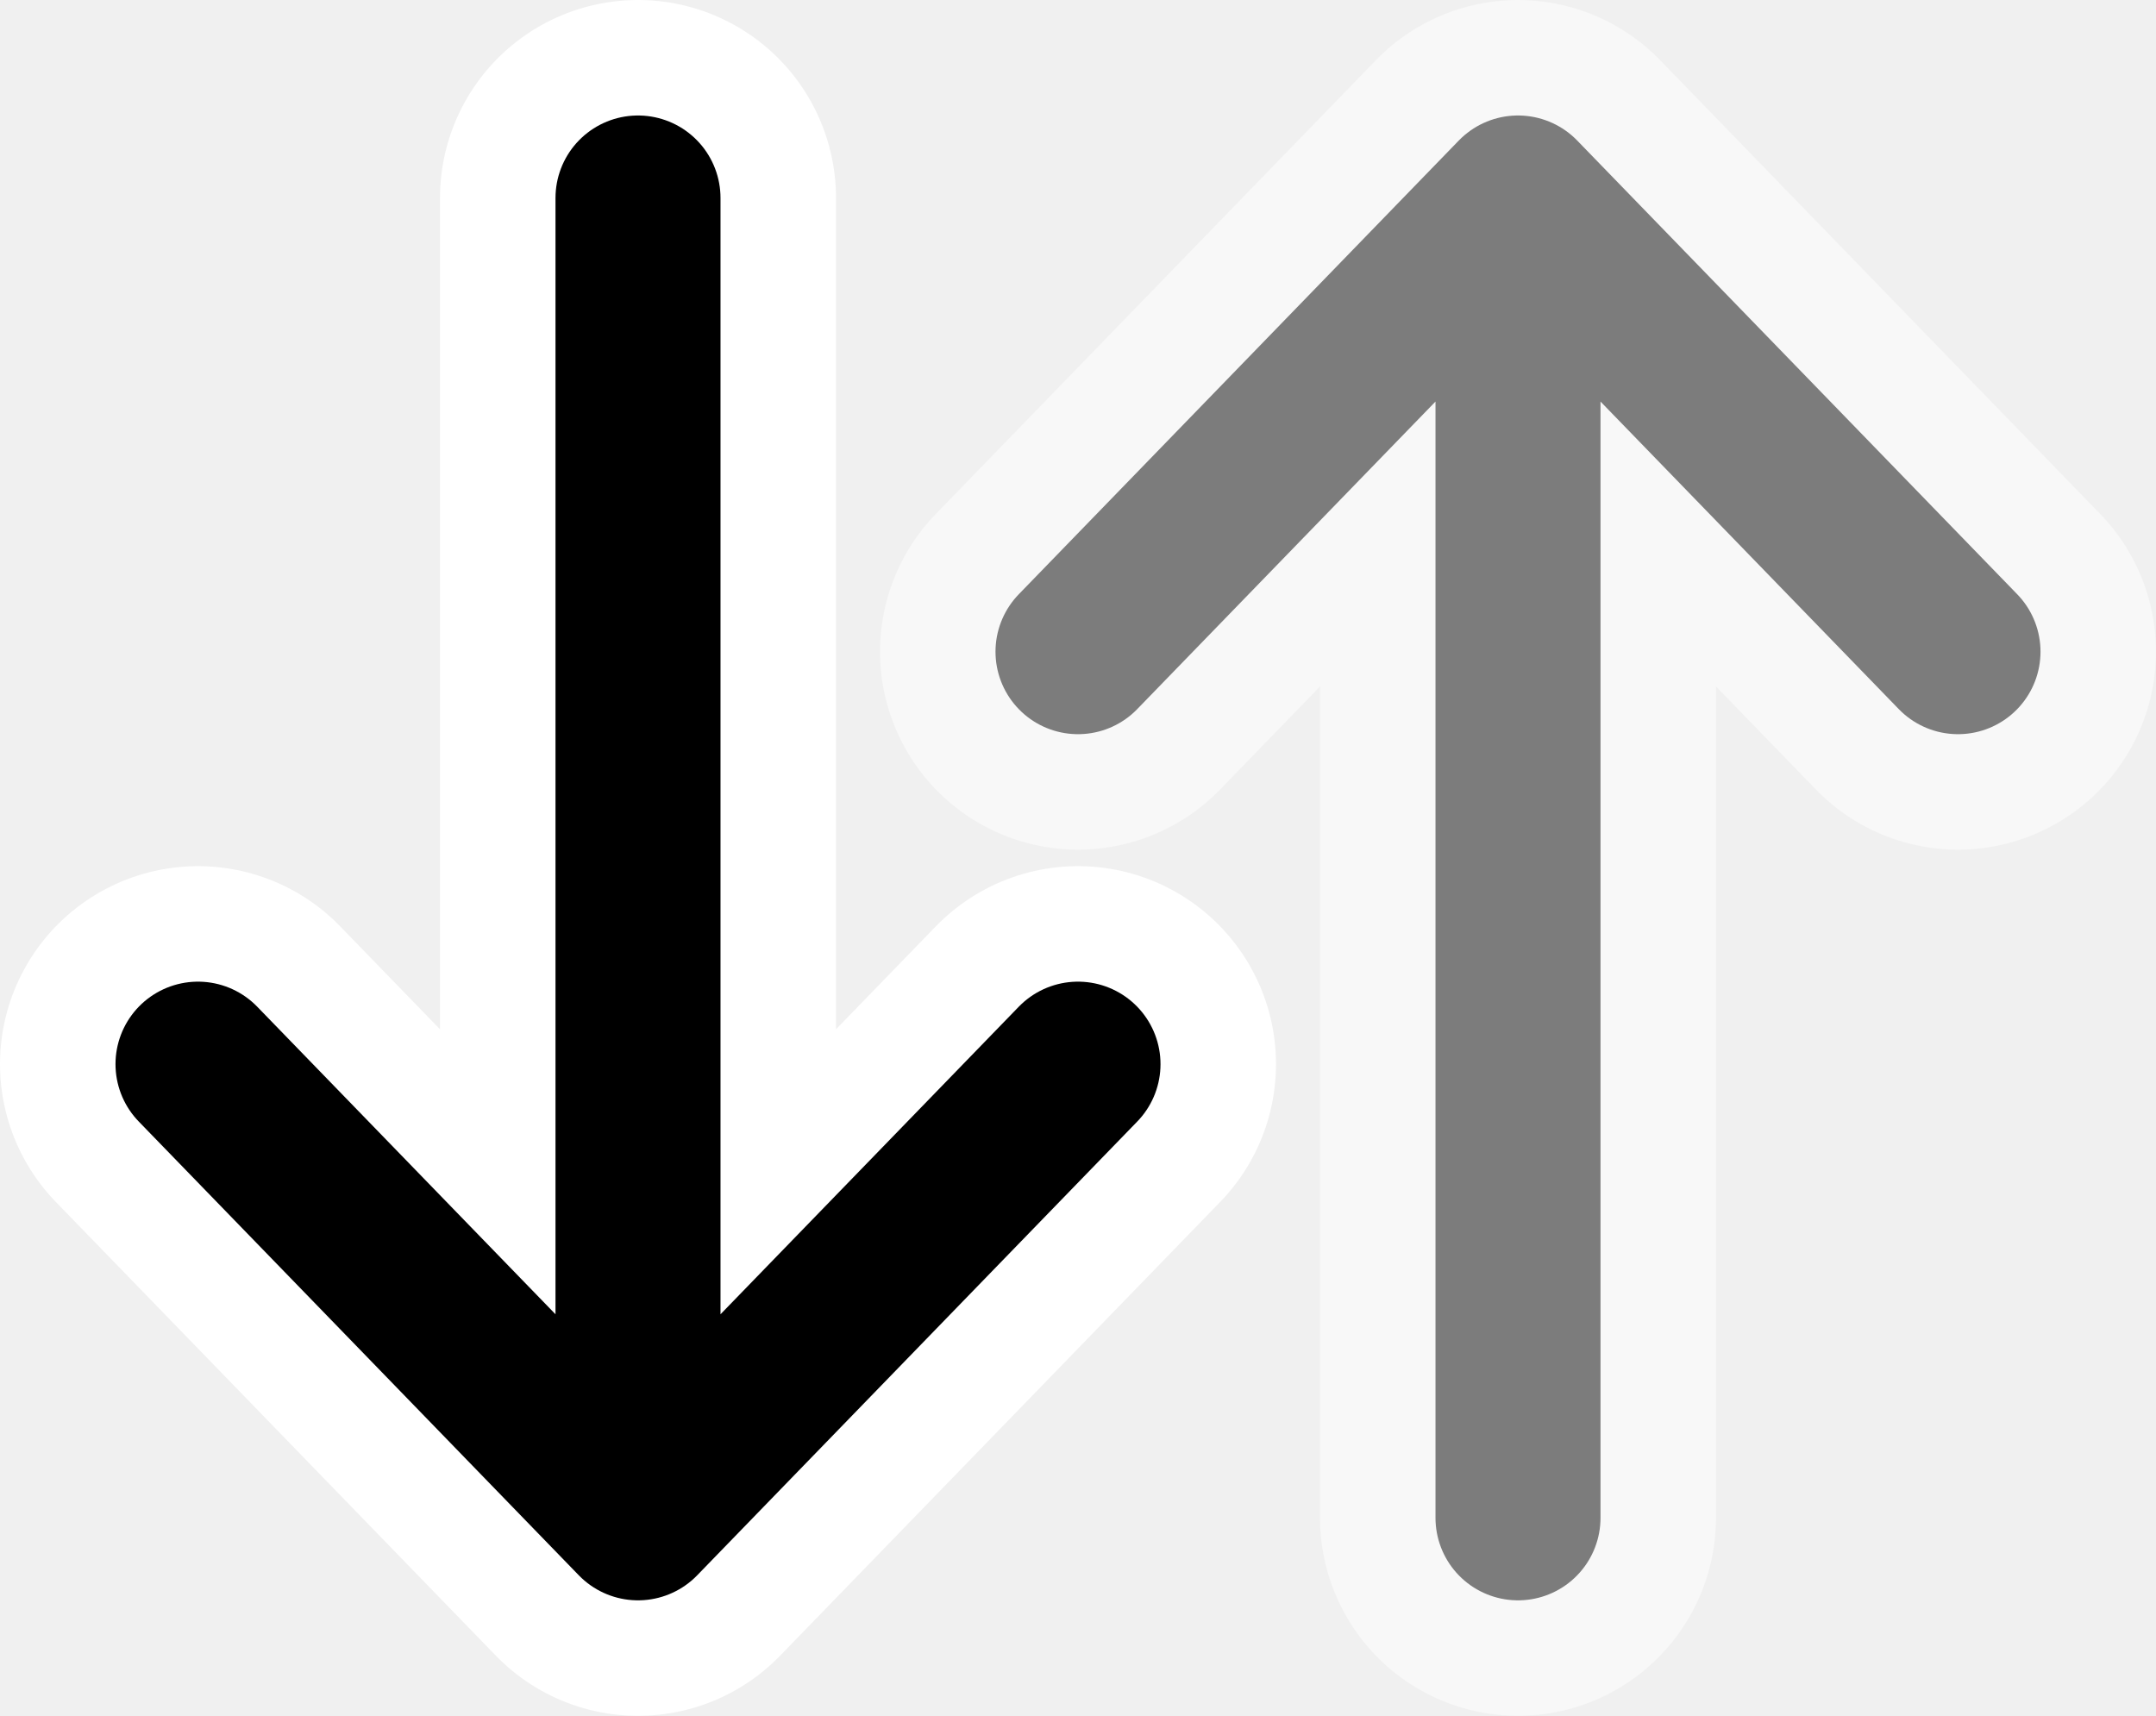
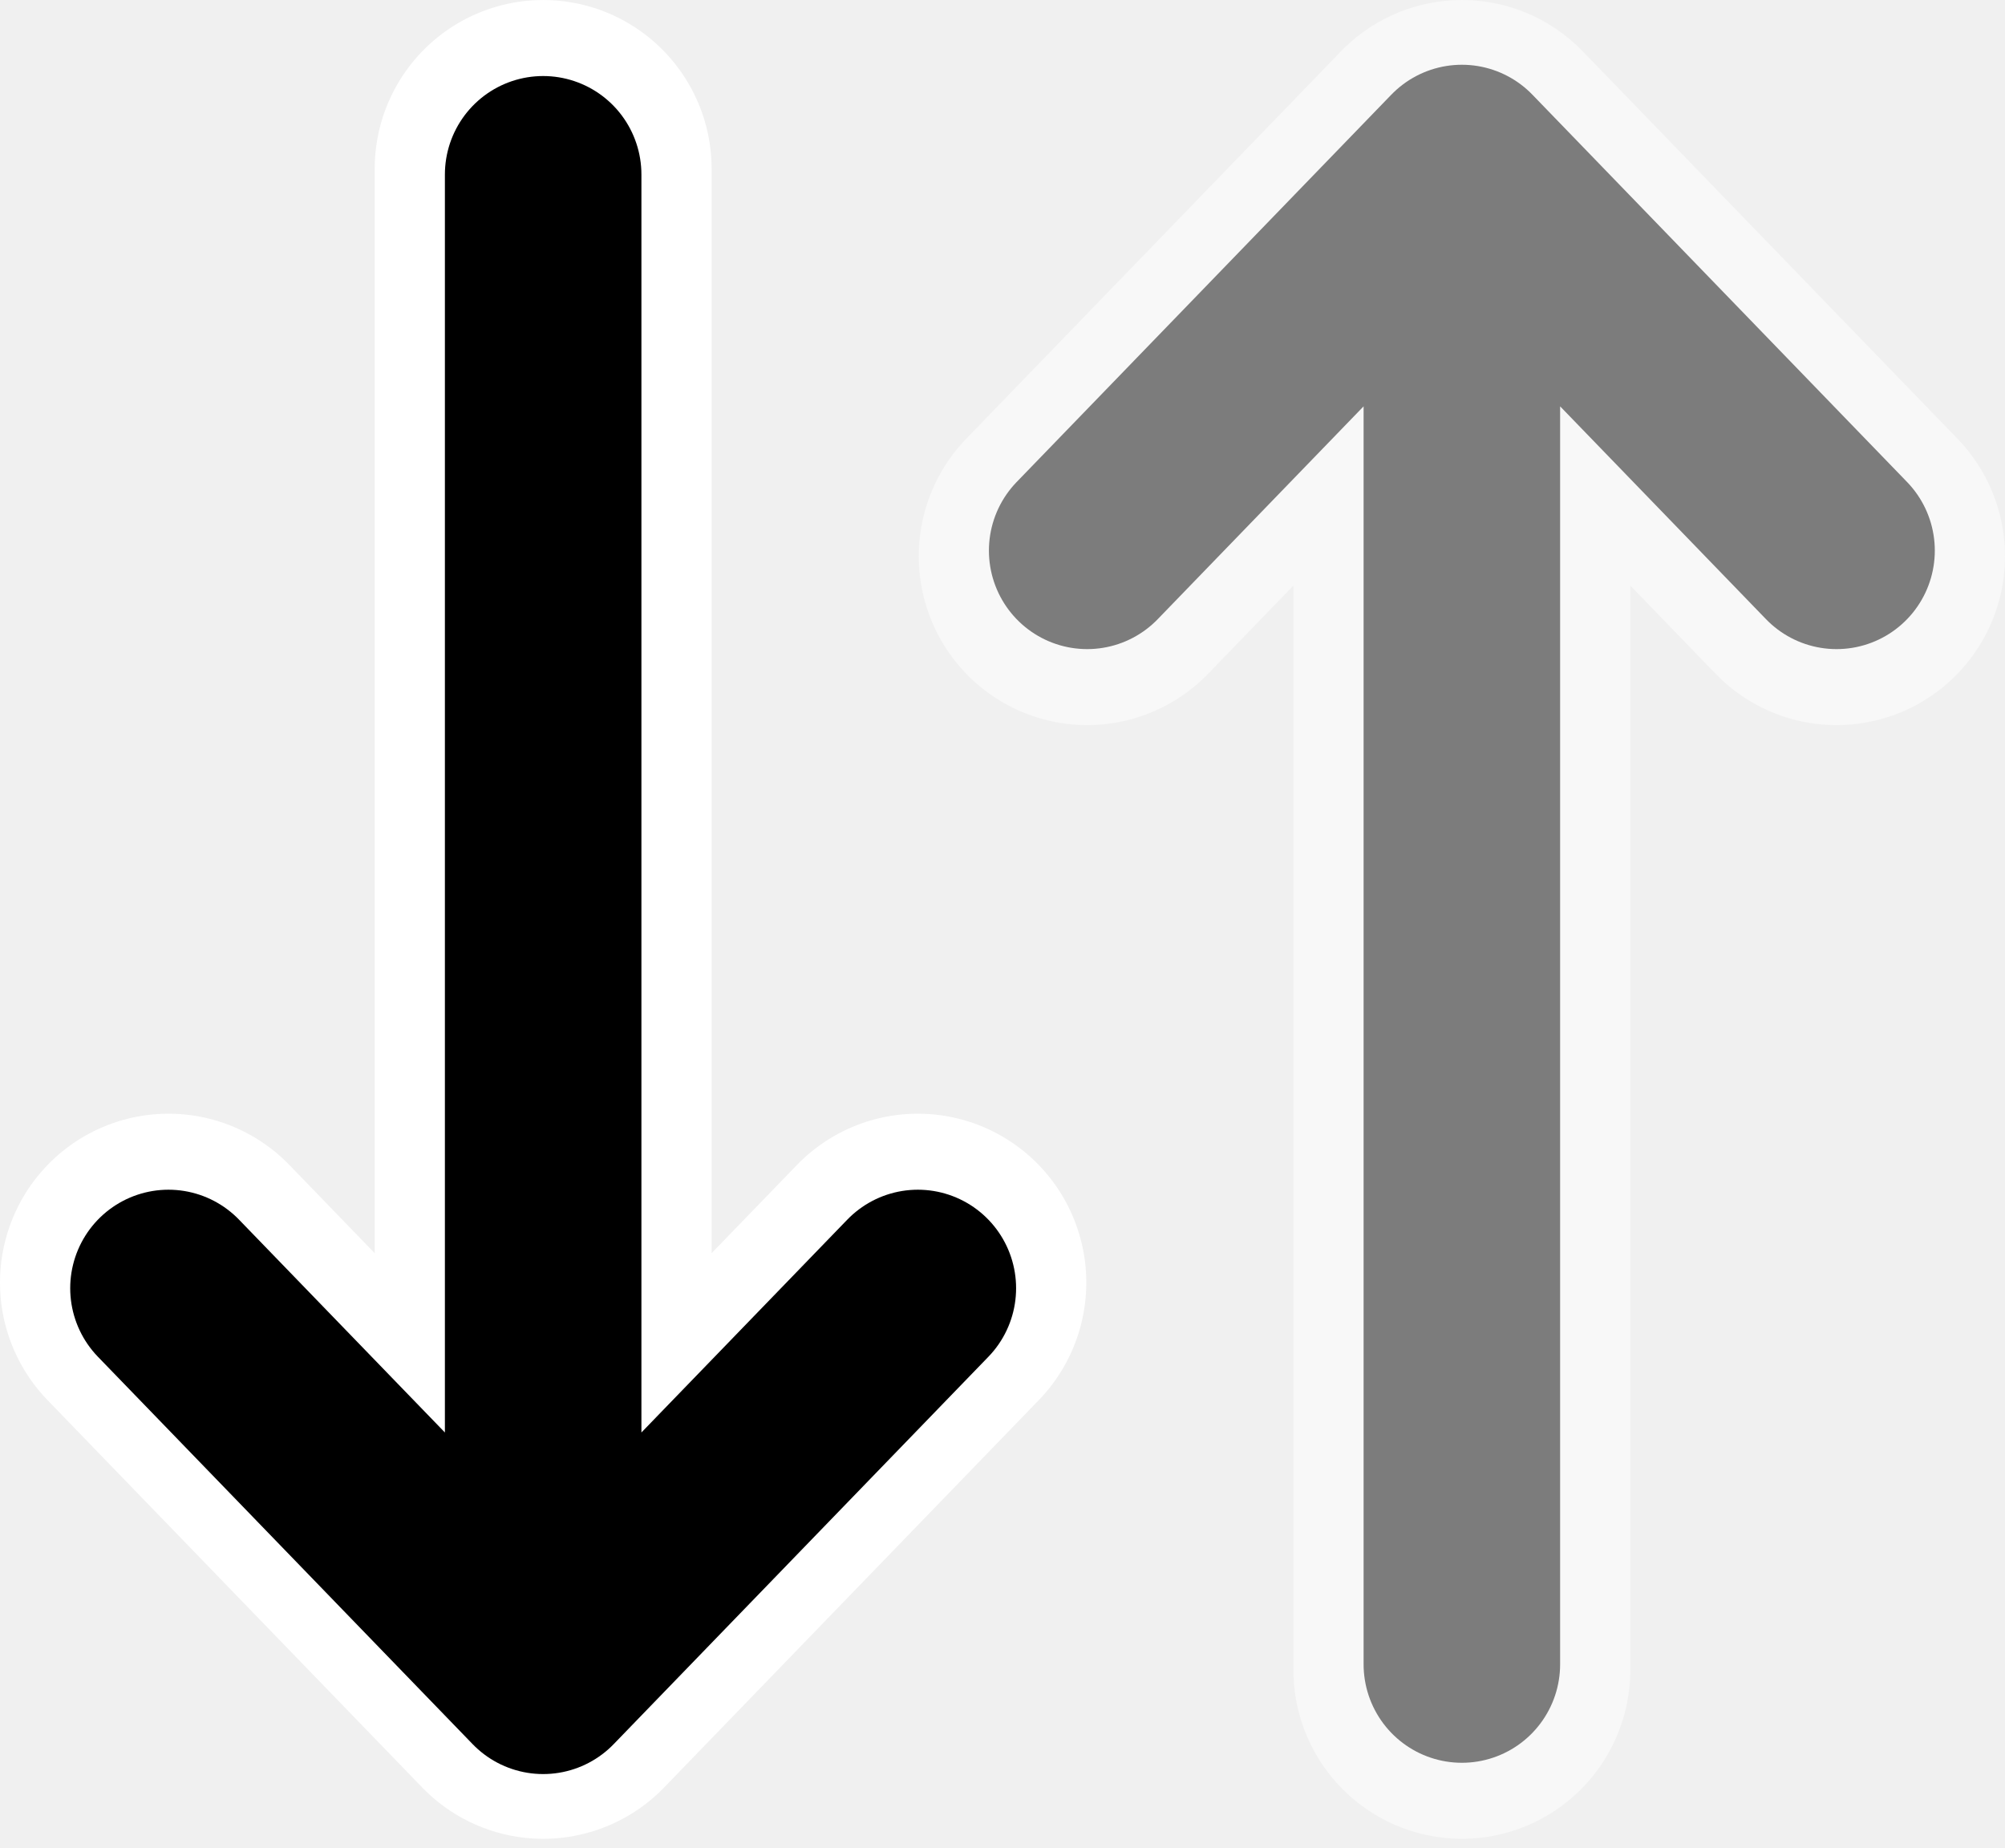
- <svg xmlns="http://www.w3.org/2000/svg" width="653.333" height="520" viewBox="0 0 19.6 15.6" fill="none" version="1.1" id="svg2">
+ <svg xmlns="http://www.w3.org/2000/svg" width="713.238" height="657.243" viewBox="0 0 21.397 19.717" fill="none" version="1.1" id="svg2">
  <defs id="defs2" />
-   <path opacity="0.5" d="m 13.8,13.8 v -12 m 0,0 4,4.125 m -4,-4.125 -4,4.125" stroke="#1c274c" stroke-width="1.5" stroke-linecap="round" stroke-linejoin="round" id="path20" style="stroke:#ffffff;stroke-width:3.6;stroke-dasharray:none;stroke-opacity:1" />
-   <path d="m 5.8,1.8 v 12 m 0,0 4,-4.125 m -4,4.125 -4,-4.125" stroke="#1c274c" stroke-width="1.5" stroke-linecap="round" stroke-linejoin="round" id="path21" style="fill:#ffffff;fill-opacity:1;stroke:#ffffff;stroke-width:3.6;stroke-dasharray:none;stroke-opacity:1" />
-   <path opacity="0.5" d="m 13.8,13.8 v -12 m 0,0 4,4.125 m -4,-4.125 -4,4.125" stroke="#1c274c" stroke-width="1.5" stroke-linecap="round" stroke-linejoin="round" id="path1" style="stroke:#000000;stroke-opacity:1" />
-   <path d="m 5.8,1.8 v 12 m 0,0 4,-4.125 m -4,4.125 -4,-4.125" stroke="#1c274c" stroke-width="1.5" stroke-linecap="round" stroke-linejoin="round" id="path2" style="stroke:#000000;stroke-opacity:1" />
+   <g id="g1" transform="matrix(0.9996374,0,0,1.001996,-0.00146662,3.991612)">
+     <path d="M 5.8,-2.185 V 13.8 m 0,0 4,-4.125 m -4,4.125 -4,-4.125" stroke="#1c274c" stroke-width="1.5" stroke-linecap="round" stroke-linejoin="round" id="path21" style="fill:#ffffff;fill-opacity:1;stroke:#ffffff;stroke-width:3.597;stroke-dasharray:none;stroke-opacity:1" />
+     <path d="M 5.8,-2.125 V 13.86 m 0,0 4,-4.125 m -4,4.125 -4,-4.125" stroke="#1c274c" stroke-width="1.5" stroke-linecap="round" stroke-linejoin="round" id="path2" style="stroke:#000000;stroke-width:2.098;stroke-dasharray:none;stroke-opacity:1" />
+   </g>
+   <g id="g1-2" transform="matrix(0.9996374,0,0,-1.001996,9.802801,15.62966)">
+     <path d="M 5.8,-2.185 V 13.8 m 0,0 4,-4.125 m -4,4.125 -4,-4.125" stroke="#1c274c" stroke-width="1.5" stroke-linecap="round" stroke-linejoin="round" id="path21-4" style="fill:#ffffff;fill-opacity:1;stroke:#ffffff;stroke-width:3.597;stroke-dasharray:none;stroke-opacity:0.5" />
+     <path d="M 5.8,-2.125 V 13.86 m 0,0 4,-4.125 m -4,4.125 -4,-4.125" stroke="#1c274c" stroke-width="1.5" stroke-linecap="round" stroke-linejoin="round" id="path2-5" style="stroke:#000000;stroke-width:2.098;stroke-dasharray:none;stroke-opacity:0.5" />
+   </g>
</svg>
